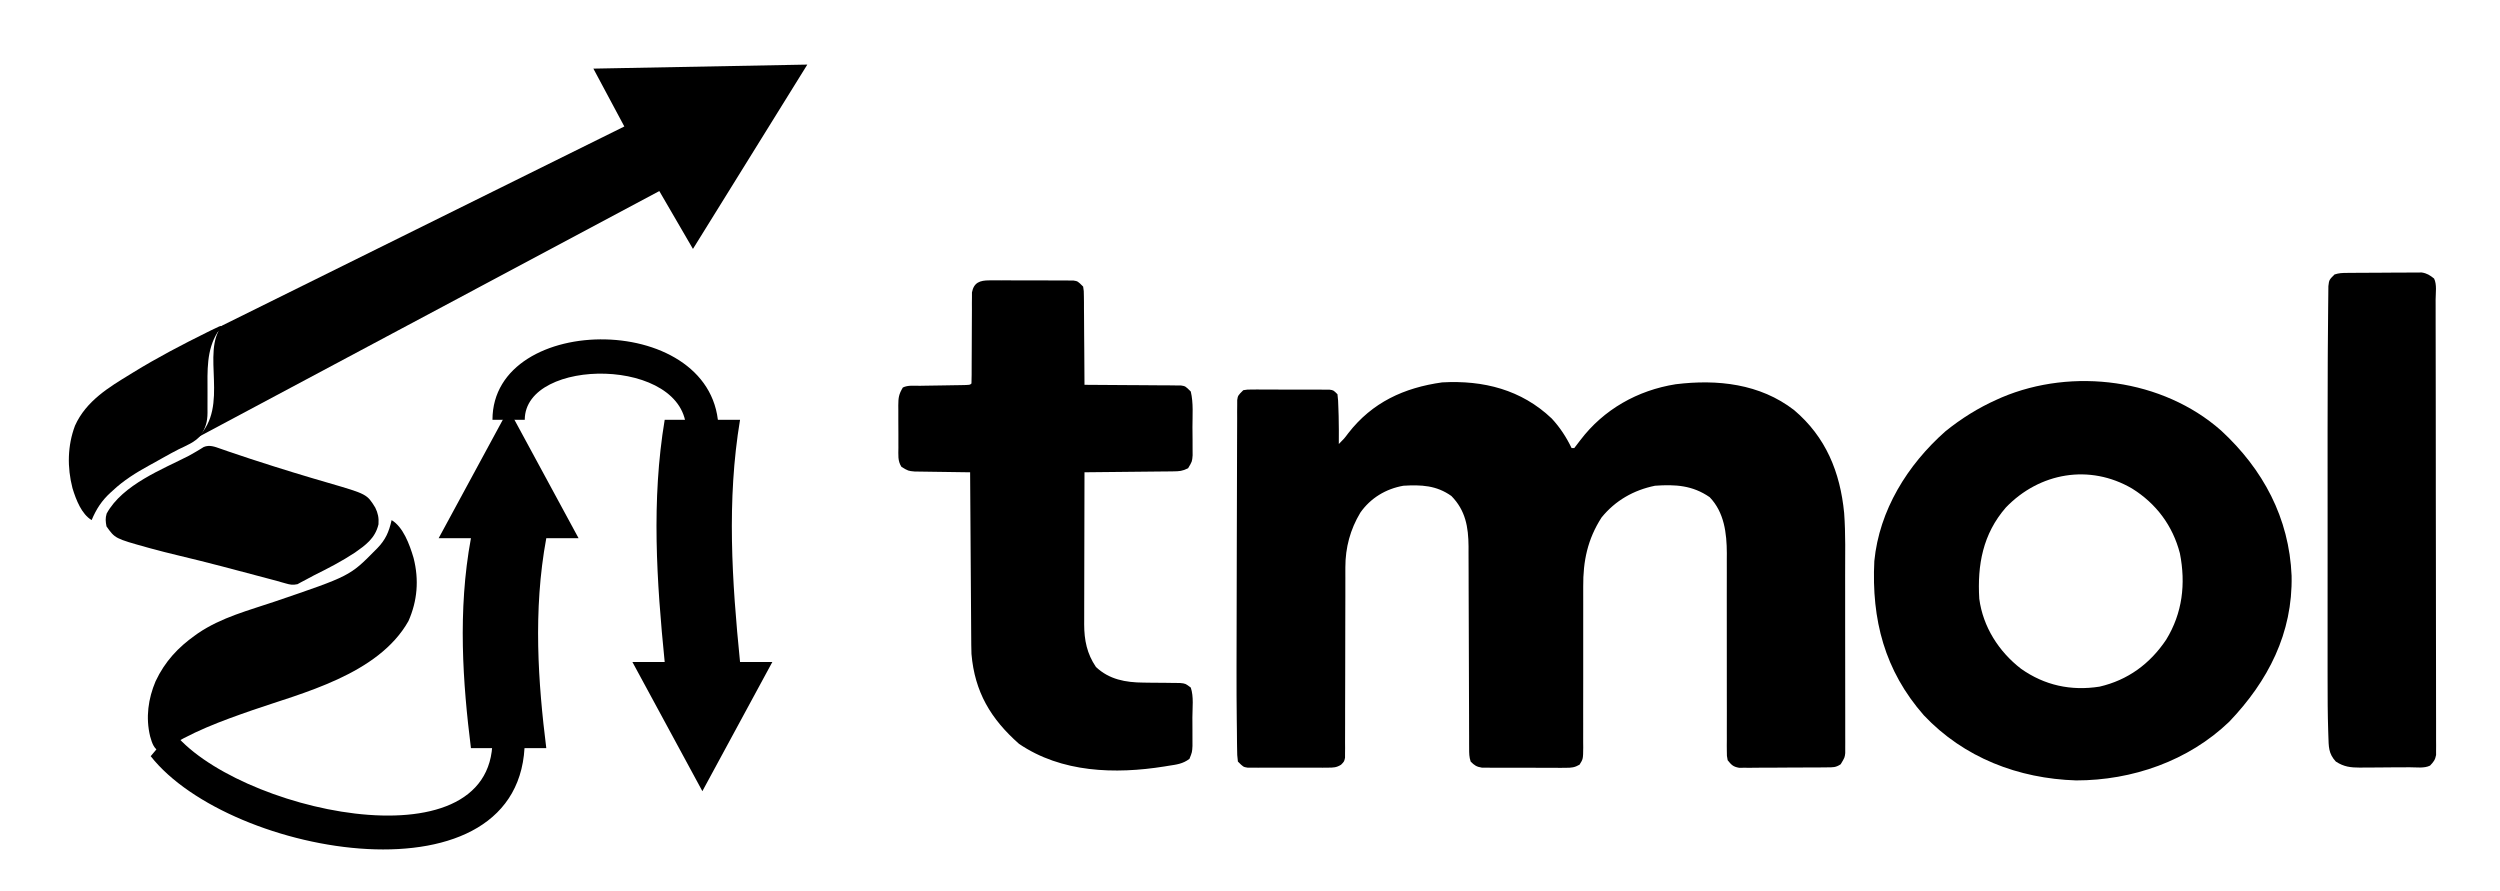
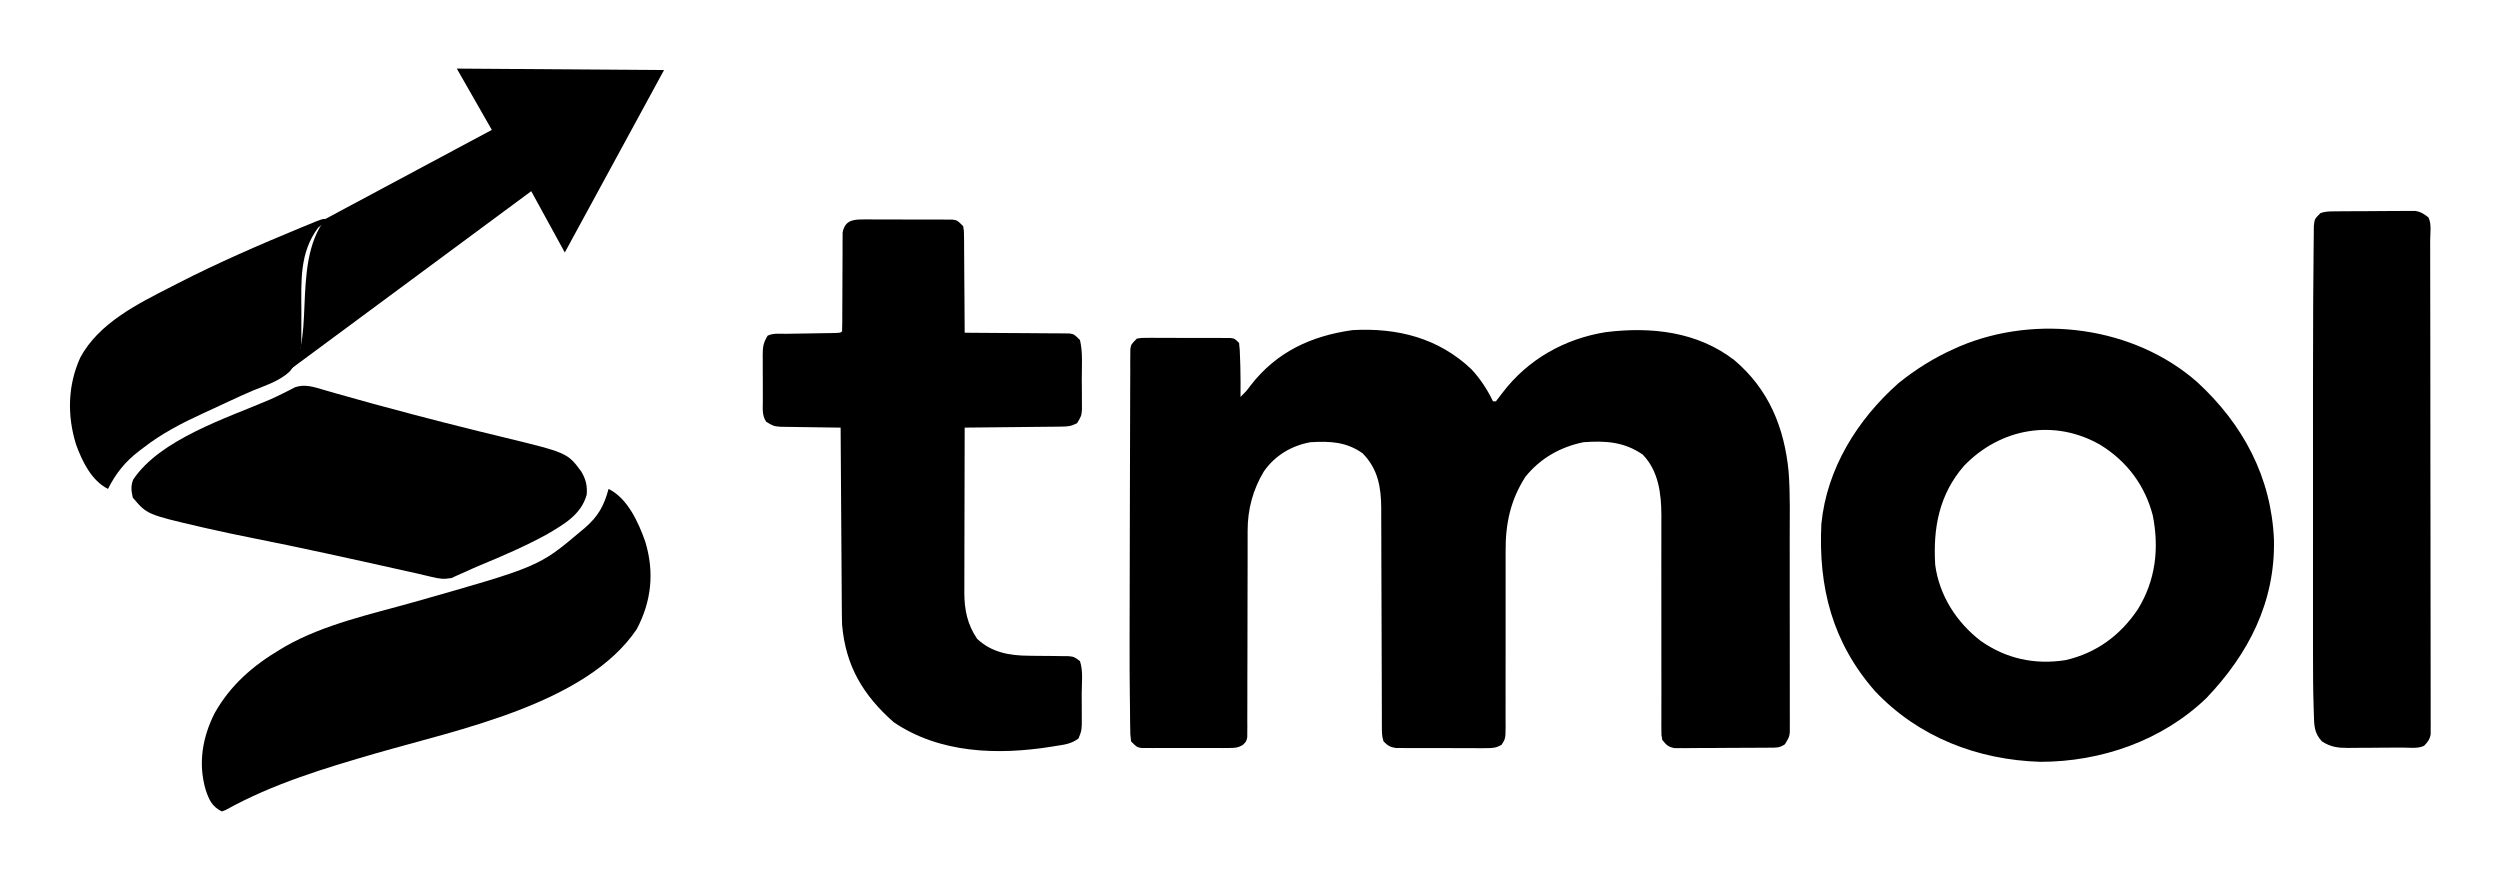
- <svg xmlns="http://www.w3.org/2000/svg" viewBox="0 0 1858 662" width="1858" height="662" role="img" aria-labelledby="title desc">
+ <svg xmlns="http://www.w3.org/2000/svg" viewBox="0 58 1713 604" width="1713" height="604" role="img" aria-labelledby="title desc">
  <g id="mark">
-     <path id="helix-sheet-loop" class="ink" fill="#000000" d="M 128 543 C 173 602 366 646 366 550 L 390 550 C 390 675 171 637 112 562 Z" />
-     <path id="beta-hairpin-loop" class="ink" fill="#000000" d="M 366 312 C 366 231 534 231 534 320 L 510 320 C 510 265 390 265 390 312 Z" />
-     <g id="helix" transform="translate(20 80) scale(.65 .78)">
-       <path d="M0 0 C0 0.66 0 1.32 0 2 C-1.66 3.34 -3.33 4.67 -5 6 C-17.84 23.12 -16.55 42.56 -16.5 63 C-16.49 68.29 -16.5 73.58 -16.53 78.88 C-16.53 79.47 -16.53 79.47 -16.5 82.51 C-16.55 91.66 -18.73 97 -24.31 104.38 C-31.33 111.06 -40.9 114.02 -49.73 117.63 C-55.35 119.98 -60.86 122.56 -66.38 125.12 C-66.93 125.38 -66.93 125.38 -69.71 126.67 C-71.84 127.66 -73.97 128.66 -76.09 129.65 C-78.65 130.84 -81.22 132.01 -83.79 133.19 C-98.29 139.86 -112.42 147.11 -125 157 C-125.43 157.32 -125.43 157.32 -127.61 158.96 C-137.27 166.37 -143.5 174.14 -149 185 C-160.36 179.32 -166.72 166.02 -170.9 154.56 C-177.04 134.7 -176.62 114.05 -168 95 C-155.27 71.34 -128.6 58.15 -105.62 46.44 C-104.26 45.73 -102.9 45.03 -101.49 44.31 C-73.95 30.18 -45.48 17.81 -16.88 6 C-15.41 5.39 -13.95 4.79 -12.44 4.17 C-2.26 0 -2.26 0 0 0 Z " fill="#000000" transform="translate(223,208)" class="ink" />
-       <path d="M0 0 C0.72 0.21 0.72 0.21 4.36 1.26 C5.93 1.72 7.51 2.18 9.13 2.65 C25.83 7.43 42.58 11.98 59.38 16.4 C60.58 16.71 61.78 17.03 63.01 17.36 C76.38 20.87 89.77 24.32 103.2 27.62 C104.37 27.91 105.54 28.2 106.74 28.5 C112.27 29.86 117.8 31.22 123.34 32.55 C167.45 43.27 167.45 43.27 176.99 56.12 C180.1 61.42 181.22 65.87 180.69 72.02 C176.85 85.68 165.26 92.17 153.69 99.02 C138.63 107.3 122.87 114.07 107 120.63 C103.93 121.92 100.9 123.3 97.88 124.7 C97 125.08 97 125.08 92.57 127.02 C91.08 127.7 89.59 128.38 88.06 129.09 C82.52 130.05 79.78 129.6 74.4 128.31 C72.8 127.94 71.19 127.56 69.54 127.18 C67.94 126.8 66.34 126.42 64.69 126.02 C61.94 125.41 59.19 124.79 56.44 124.18 C55.07 123.88 53.7 123.57 52.29 123.26 C18.67 115.77 -14.94 108.29 -48.73 101.6 C-59.24 99.51 -69.71 97.3 -80.16 94.91 C-80.69 94.78 -80.69 94.78 -83.38 94.17 C-120.52 85.54 -120.52 85.54 -130.31 74.02 C-131.36 69.36 -131.77 66.29 -130.12 61.77 C-111.81 34 -65.45 19.32 -36.18 6.74 C-33.34 5.48 -30.53 4.13 -27.75 2.74 C-26.24 1.99 -24.73 1.24 -23.18 0.46 C-21.86 -0.22 -20.54 -0.9 -19.18 -1.61 C-12.6 -3.94 -6.52 -1.91 0 0 Z " fill="#000000" transform="translate(221.3086,324.9766)" class="ink" />
-       <path d="M0 0 C13.09 6.54 20.43 22.81 25.11 36.09 C31.51 56.99 29.42 77 19.25 96.19 C-15.34 147.41 -103.15 164.88 -159.2 181.12 C-194.44 191.35 -230.22 202.07 -262.43 220.05 C-263.28 220.36 -264.12 220.68 -265 221 C-271.74 217.63 -273.73 213.17 -276.11 206.07 C-281.35 188.01 -278.28 170.13 -269.88 153.56 C-259.1 134.45 -243.72 121.1 -225 110 C-223.82 109.29 -222.64 108.58 -221.43 107.86 C-194.61 92.65 -162.93 85.92 -133.5 77.59 C-47.71 53.24 -47.71 53.24 -19 29 C-18.11 28.26 -17.22 27.52 -16.31 26.76 C-7.15 18.84 -3.13 11.64 0 0 Z " fill="#000000" transform="translate(417,393)" class="ink" />
-     </g>
-     <path id="beta-strand-up" class="ink" fill="#000000" d="M 378 304 L 430 400 L 406 400 C 396 454 400 508 406 556 L 350 556 C 344 508 340 454 350 400 L 326 400 Z" />
-     <path id="beta-strand-down" class="ink" fill="#000000" d="M 494 312 L 550 312 C 540 372 544 432 550 492 L 574 492 L 522 588 L 470 492 L 494 492 C 488 432 484 372 494 312 Z" />
-     <path id="force-vector" class="accent" fill="#000000" d="M 147 325 C 171 302 149 262 165 242 L 464 94 L 441 51 L 600 48 L 515 185 L 490 142 Z" />
+     <path d="M0 0 C0 0.66 0 1.32 0 2 C-1.66 3.34 -3.33 4.67 -5 6 C-17.84 23.12 -16.55 42.56 -16.5 63 C-16.49 68.29 -16.5 73.58 -16.53 78.88 C-16.53 79.47 -16.53 79.47 -16.5 82.51 C-16.55 91.66 -18.73 97 -24.31 104.38 C-31.33 111.06 -40.9 114.02 -49.73 117.63 C-55.35 119.98 -60.86 122.56 -66.38 125.12 C-66.93 125.38 -66.93 125.38 -69.71 126.67 C-71.84 127.66 -73.97 128.66 -76.09 129.65 C-78.65 130.84 -81.22 132.01 -83.79 133.19 C-98.29 139.86 -112.42 147.11 -125 157 C-125.43 157.32 -125.43 157.32 -127.61 158.96 C-137.27 166.37 -143.5 174.14 -149 185 C-160.36 179.32 -166.72 166.02 -170.9 154.56 C-177.04 134.7 -176.62 114.05 -168 95 C-155.27 71.34 -128.6 58.15 -105.62 46.44 C-104.26 45.73 -102.9 45.03 -101.49 44.31 C-73.95 30.18 -45.48 17.81 -16.88 6 C-15.41 5.39 -13.95 4.79 -12.44 4.17 C-2.26 0 -2.26 0 0 0 Z " fill="#000000" transform="translate(223,208)" class="ink" />
+     <path d="M0 0 C0.72 0.21 0.72 0.21 4.36 1.26 C5.93 1.72 7.51 2.18 9.13 2.65 C25.83 7.43 42.58 11.98 59.38 16.4 C60.58 16.71 61.78 17.03 63.01 17.36 C76.38 20.87 89.77 24.32 103.2 27.62 C104.37 27.91 105.54 28.2 106.74 28.5 C112.27 29.86 117.8 31.22 123.34 32.55 C167.45 43.27 167.45 43.27 176.99 56.12 C180.1 61.42 181.22 65.87 180.69 72.02 C176.85 85.68 165.26 92.17 153.69 99.02 C138.63 107.3 122.87 114.07 107 120.63 C103.93 121.92 100.9 123.3 97.88 124.7 C97 125.08 97 125.08 92.57 127.02 C91.08 127.7 89.59 128.38 88.06 129.09 C82.52 130.05 79.78 129.6 74.4 128.31 C72.8 127.94 71.19 127.56 69.54 127.18 C67.94 126.8 66.34 126.42 64.69 126.02 C61.94 125.41 59.19 124.79 56.44 124.18 C55.07 123.88 53.7 123.57 52.29 123.26 C18.67 115.77 -14.94 108.29 -48.73 101.6 C-59.24 99.51 -69.71 97.3 -80.16 94.91 C-80.69 94.78 -80.69 94.78 -83.38 94.17 C-120.52 85.54 -120.52 85.54 -130.31 74.02 C-131.36 69.36 -131.77 66.29 -130.12 61.77 C-111.81 34 -65.45 19.32 -36.18 6.74 C-33.34 5.48 -30.53 4.13 -27.75 2.74 C-26.24 1.99 -24.73 1.24 -23.18 0.46 C-21.86 -0.22 -20.54 -0.9 -19.18 -1.61 C-12.6 -3.94 -6.52 -1.91 0 0 Z " fill="#000000" transform="translate(221.3086,324.9766)" class="ink" />
+     <path d="M0 0 C13.09 6.54 20.43 22.81 25.11 36.09 C31.51 56.99 29.42 77 19.25 96.19 C-15.34 147.41 -103.15 164.88 -159.2 181.12 C-194.44 191.35 -230.22 202.07 -262.43 220.05 C-263.28 220.36 -264.12 220.68 -265 221 C-271.74 217.63 -273.73 213.17 -276.11 206.07 C-281.35 188.01 -278.28 170.13 -269.88 153.56 C-259.1 134.45 -243.72 121.1 -225 110 C-223.82 109.29 -222.64 108.58 -221.43 107.86 C-194.61 92.65 -162.93 85.92 -133.5 77.59 C-47.71 53.24 -47.71 53.24 -19 29 C-18.11 28.26 -17.22 27.52 -16.31 26.76 C-7.15 18.84 -3.13 11.64 0 0 Z " fill="#000000" transform="translate(417,393)" class="ink" />
+     <path id="force-vector" class="accent" fill="#000000" d="M 195 314 C 219 299 198 240 223 208 L 337 147 L 313 105 L 455 106 L 387 231 L 364 189 Z" />
  </g>
-   <g id="wordmark" transform="translate(145 0)">
+   <g id="wordmark">
    <path d="M0 0 C1.45 -0.01 2.9 -0.03 4.39 -0.04 C5.95 -0.02 7.51 -0.01 9.11 0 C10.71 -0 12.32 -0 13.97 -0.01 C17.36 -0 20.75 0.01 24.14 0.03 C29.34 0.07 34.54 0.05 39.74 0.04 C43.03 0.04 46.32 0.05 49.61 0.06 C50.39 0.06 50.39 0.06 54.34 0.05 C55.78 0.07 57.23 0.08 58.72 0.1 C59.36 0.1 59.36 0.1 62.58 0.12 C65.79 0.63 65.79 0.63 69.79 4.63 C70.31 7.88 70.31 7.88 70.34 11.79 C70.36 13.25 70.38 14.71 70.4 16.21 C70.4 17 70.4 17 70.4 20.99 C70.42 22.61 70.44 24.22 70.45 25.88 C70.5 31.05 70.52 36.21 70.54 41.38 C70.57 44.88 70.6 48.38 70.63 51.88 C70.71 60.46 70.76 69.05 70.79 77.63 C71.26 77.63 71.26 77.63 73.62 77.64 C83.28 77.68 92.95 77.75 102.62 77.84 C106.23 77.87 109.84 77.89 113.45 77.9 C118.63 77.92 123.81 77.97 129 78.02 C129.81 78.02 129.81 78.02 133.91 78.03 C135.41 78.05 136.91 78.06 138.46 78.09 C139.12 78.09 139.12 78.09 142.47 78.11 C145.79 78.63 145.79 78.63 149.79 82.63 C151.82 91.16 151.02 100.38 151.03 109.11 C151.04 112.25 151.08 115.39 151.11 118.54 C151.11 120.54 151.12 122.54 151.12 124.55 C151.13 126.36 151.14 128.17 151.15 130.04 C150.79 134.63 150.79 134.63 147.79 139.63 C143.49 141.78 141.37 141.9 136.64 141.95 C135.18 141.97 133.72 141.99 132.21 142.01 C130.64 142.02 129.06 142.03 127.44 142.05 C126.63 142.05 126.63 142.05 122.54 142.1 C117.38 142.16 112.21 142.21 107.04 142.26 C103.55 142.29 100.05 142.33 96.55 142.37 C87.96 142.47 79.38 142.55 70.79 142.63 C70.75 158.37 70.71 174.1 70.69 189.83 C70.68 197.14 70.67 204.45 70.64 211.75 C70.62 218.81 70.61 225.86 70.6 232.92 C70.6 235.6 70.59 238.29 70.58 240.98 C70.57 244.75 70.57 248.52 70.57 252.3 C70.56 252.85 70.56 252.85 70.55 255.64 C70.58 267.45 72.62 277.47 79.29 287.32 C89.16 296.65 101.34 298.84 114.6 298.94 C115.5 298.95 115.5 298.95 120.05 299.02 C123.82 299.05 127.59 299.08 131.36 299.11 C133.15 299.14 134.94 299.16 136.79 299.19 C138.42 299.2 140.05 299.22 141.74 299.23 C145.79 299.63 145.79 299.63 149.79 302.63 C152.08 309.5 150.98 317.58 150.98 324.81 C150.98 327.99 151 331.16 151.02 334.34 C151.02 336.36 151.02 338.38 151.03 340.4 C151.03 342.24 151.03 344.08 151.04 345.98 C150.79 350.63 150.79 350.63 148.79 355.63 C143.84 359.34 139.25 359.85 133.29 360.76 C132.27 360.92 131.24 361.09 130.19 361.27 C93.52 367.12 53.7 365.93 22.11 344.44 C1.12 325.89 -10.8 305.89 -13.21 277.63 C-13.36 273.12 -13.39 268.61 -13.41 264.1 C-13.42 262.79 -13.43 261.47 -13.44 260.11 C-13.47 255.78 -13.5 251.45 -13.52 247.12 C-13.54 244.11 -13.56 241.1 -13.58 238.09 C-13.64 230.18 -13.69 222.27 -13.74 214.36 C-13.79 206.29 -13.84 198.21 -13.9 190.13 C-14.01 174.3 -14.11 158.46 -14.21 142.63 C-15.57 142.62 -16.94 142.6 -18.35 142.59 C-23.43 142.53 -28.51 142.45 -33.58 142.37 C-35.78 142.34 -37.98 142.31 -40.17 142.28 C-43.34 142.25 -46.49 142.2 -49.65 142.14 C-51.56 142.12 -53.46 142.09 -55.42 142.06 C-60.21 141.63 -60.21 141.63 -65.21 138.63 C-68.18 134.17 -67.51 129.55 -67.51 124.36 C-67.51 123.24 -67.51 122.13 -67.52 120.98 C-67.52 118.61 -67.53 116.25 -67.52 113.89 C-67.52 110.28 -67.54 106.67 -67.57 103.05 C-67.57 100.76 -67.57 98.46 -67.57 96.17 C-67.58 95.09 -67.59 94.01 -67.6 92.9 C-67.56 87.18 -67.23 84.67 -64.21 79.63 C-60.42 77.74 -55.73 78.4 -51.55 78.35 C-50.48 78.33 -49.42 78.31 -48.33 78.29 C-43.78 78.22 -39.23 78.15 -34.68 78.08 C-31.36 78.03 -28.05 77.97 -24.73 77.91 C-23.69 77.9 -22.66 77.89 -21.59 77.87 C-14.32 77.74 -14.32 77.74 -13.21 76.63 C-13.11 74.45 -13.08 72.26 -13.08 70.08 C-13.08 68.67 -13.07 67.27 -13.07 65.82 C-13.07 64.29 -13.07 62.76 -13.06 61.18 C-13.05 57.97 -13.03 54.76 -13.01 51.55 C-12.98 46.46 -12.96 41.38 -12.95 36.29 C-12.95 31.4 -12.92 26.51 -12.88 21.62 C-12.88 20.09 -12.89 18.57 -12.9 17 C-12.88 15.58 -12.87 14.16 -12.85 12.7 C-12.85 11.45 -12.84 10.21 -12.84 8.92 C-11.43 1.57 -6.91 0.01 0 0 Z " fill="#000000" transform="translate(590.2053,208.3689)" class="accent" />
    <path d="M0 0 C6.1 6.56 10.9 13.91 14.77 21.97 C15.43 21.97 16.09 21.97 16.77 21.97 C18.32 20.06 19.81 18.09 21.27 16.1 C38.58 -6.73 63.87 -20.99 92.16 -25.46 C123.14 -29.27 154.73 -25.87 180.12 -6.27 C203.74 13.73 214.39 39.83 217.34 70.25 C218.49 85.79 218.07 101.46 218.07 117.03 C218.07 120.91 218.07 124.8 218.08 128.68 C218.09 136.78 218.09 144.88 218.08 152.97 C218.08 162.33 218.09 171.69 218.11 181.04 C218.13 190.08 218.13 199.11 218.13 208.15 C218.13 211.98 218.13 215.81 218.14 219.65 C218.16 224.98 218.15 230.32 218.14 235.66 C218.15 237.24 218.15 238.83 218.16 240.47 C218.15 241.92 218.15 243.37 218.14 244.86 C218.14 245.49 218.14 245.49 218.14 248.68 C217.77 251.97 217.77 251.97 214.77 256.97 C211.02 259.47 209.01 259.24 204.53 259.28 C203.78 259.29 203.78 259.29 199.97 259.33 C199.15 259.33 199.15 259.33 195.02 259.34 C193.35 259.35 191.68 259.36 189.96 259.37 C186.42 259.39 182.88 259.39 179.34 259.4 C173.92 259.41 168.5 259.46 163.07 259.51 C159.64 259.52 156.21 259.53 152.77 259.53 C151.15 259.55 149.52 259.57 147.84 259.59 C147.09 259.59 147.09 259.59 143.26 259.57 C141.93 259.58 140.6 259.58 139.23 259.59 C134.8 258.8 133.56 257.45 130.77 253.97 C130.14 250.8 130.14 250.8 130.15 247.16 C130.14 245.78 130.12 244.4 130.11 242.97 C130.13 241.46 130.14 239.95 130.15 238.39 C130.15 236.79 130.14 235.19 130.14 233.55 C130.12 228.25 130.14 222.96 130.16 217.66 C130.16 213.98 130.15 210.3 130.14 206.62 C130.12 196.91 130.12 187.2 130.13 177.49 C130.15 161.99 130.14 146.48 130.11 130.97 C130.1 125.56 130.11 120.15 130.13 114.74 C130.13 111.4 130.12 108.06 130.12 104.72 C130.13 103.23 130.14 101.73 130.15 100.19 C130.09 85.19 128.23 69.72 117.39 58.47 C104.6 49.65 91.97 48.9 76.77 49.97 C60.87 53.23 47.26 60.97 37.02 73.6 C26.66 89.72 23.27 105.94 23.41 124.93 C23.41 125.63 23.41 125.63 23.41 129.17 C23.4 132.17 23.41 135.18 23.42 138.18 C23.43 142.93 23.42 147.69 23.41 152.44 C23.38 165.94 23.39 179.45 23.41 192.95 C23.42 201.24 23.4 209.52 23.38 217.81 C23.37 220.96 23.37 224.11 23.39 227.26 C23.41 231.66 23.4 236.05 23.38 240.44 C23.39 241.74 23.4 243.05 23.42 244.39 C23.34 253.07 23.34 253.07 20.68 257.28 C17.06 259.38 14.76 259.6 10.58 259.6 C9.13 259.62 7.69 259.63 6.2 259.64 C5.42 259.64 5.42 259.64 1.48 259.6 C0.68 259.6 0.68 259.6 -3.37 259.61 C-6.75 259.61 -10.14 259.59 -13.53 259.57 C-18.71 259.54 -23.9 259.55 -29.09 259.57 C-32.38 259.56 -35.67 259.55 -38.95 259.54 C-39.73 259.54 -39.73 259.54 -43.67 259.55 C-45.11 259.54 -46.56 259.52 -48.04 259.51 C-49.32 259.5 -50.59 259.49 -51.9 259.49 C-55.82 258.88 -57.48 257.78 -60.23 254.97 C-61.38 251.54 -61.36 248.9 -61.37 245.28 C-61.38 243.87 -61.38 242.46 -61.39 241.01 C-61.39 239.46 -61.39 237.91 -61.39 236.31 C-61.4 234.68 -61.4 233.05 -61.41 231.37 C-61.42 227.82 -61.43 224.27 -61.43 220.72 C-61.45 215.1 -61.46 209.48 -61.49 203.86 C-61.55 187.88 -61.6 171.9 -61.64 155.92 C-61.66 146.15 -61.69 136.38 -61.74 126.61 C-61.75 122.89 -61.76 119.17 -61.76 115.45 C-61.77 110.23 -61.79 105.02 -61.82 99.8 C-61.81 98.27 -61.81 96.74 -61.81 95.16 C-61.92 80.66 -64.03 68.32 -74.55 57.6 C-85.71 49.65 -96.98 49.19 -110.23 49.97 C-123.24 52.26 -134.61 59.09 -142.23 69.97 C-149.74 82.47 -153.36 95.95 -153.36 110.52 C-153.36 111.79 -153.36 113.07 -153.37 114.38 C-153.36 115.76 -153.36 117.14 -153.36 118.57 C-153.36 120.03 -153.36 121.5 -153.37 123.01 C-153.37 126.19 -153.37 129.37 -153.37 132.56 C-153.38 139.31 -153.4 146.06 -153.42 152.82 C-153.46 165.39 -153.49 177.97 -153.48 190.54 C-153.48 199.29 -153.51 208.04 -153.55 216.79 C-153.56 220.12 -153.56 223.46 -153.55 226.8 C-153.54 231.46 -153.56 236.11 -153.59 240.77 C-153.58 242.15 -153.57 243.54 -153.56 244.97 C-153.57 246.24 -153.59 247.5 -153.6 248.81 C-153.6 249.91 -153.6 251.01 -153.61 252.14 C-154.23 254.97 -154.23 254.97 -156.57 257.33 C-159.97 259.43 -162.18 259.48 -166.16 259.49 C-167.55 259.5 -168.94 259.52 -170.37 259.53 C-171.12 259.52 -171.12 259.52 -174.89 259.5 C-176.43 259.51 -177.97 259.51 -179.55 259.52 C-182.8 259.52 -186.05 259.51 -189.3 259.49 C-194.28 259.47 -199.26 259.49 -204.24 259.52 C-207.4 259.52 -210.55 259.51 -213.71 259.5 C-215.2 259.51 -216.7 259.52 -218.24 259.53 C-219.62 259.52 -221.01 259.5 -222.43 259.49 C-223.65 259.49 -224.87 259.48 -226.13 259.48 C-229.23 258.97 -229.23 258.97 -233.23 254.97 C-233.78 250.27 -233.78 250.27 -233.84 244.37 C-233.86 243.3 -233.88 242.23 -233.89 241.12 C-233.94 237.68 -233.96 234.23 -233.98 230.79 C-234.01 228.58 -234.04 226.37 -234.07 224.16 C-234.23 212.21 -234.25 200.27 -234.24 188.32 C-234.24 186.91 -234.24 185.5 -234.24 184.05 C-234.23 154.14 -234.16 124.23 -234.05 94.32 C-234.01 83.34 -233.98 72.35 -233.96 61.36 C-233.95 51.68 -233.92 42 -233.88 32.32 C-233.86 27.22 -233.84 22.12 -233.84 17.02 C-233.84 11.37 -233.81 5.72 -233.78 0.07 C-233.79 -1.61 -233.79 -3.3 -233.8 -5.03 C-233.78 -6.56 -233.77 -8.09 -233.75 -9.67 C-233.75 -11 -233.75 -12.33 -233.74 -13.71 C-233.23 -17.03 -233.23 -17.03 -229.23 -21.03 C-226.23 -21.53 -226.23 -21.53 -222.68 -21.53 C-221.35 -21.54 -220.01 -21.55 -218.64 -21.56 C-217.21 -21.55 -215.77 -21.54 -214.29 -21.52 C-213.56 -21.52 -213.56 -21.52 -209.83 -21.53 C-206.71 -21.53 -203.59 -21.51 -200.47 -21.49 C-195.69 -21.46 -190.9 -21.47 -186.12 -21.49 C-183.09 -21.48 -180.07 -21.47 -177.04 -21.46 C-175.61 -21.46 -174.17 -21.47 -172.69 -21.47 C-172.02 -21.46 -172.02 -21.46 -168.66 -21.43 C-167.49 -21.43 -166.32 -21.42 -165.11 -21.42 C-162.23 -21.03 -162.23 -21.03 -159.23 -18.03 C-158.72 -13.45 -158.72 -13.45 -158.55 -7.78 C-158.48 -5.81 -158.42 -3.84 -158.35 -1.82 C-158.21 5.12 -158.14 12.04 -158.23 18.97 C-154.23 14.97 -154.23 14.97 -151.23 10.97 C-133.46 -11.98 -109.75 -22.88 -81.42 -26.84 C-50.71 -28.54 -22.55 -21.43 0 0 Z " fill="#000000" transform="translate(1008.234,311.0273)" class="ink" />
    <path d="M0 0 C31.19 28.78 50.62 64.94 52.4 107.94 C53.3 150.6 34.89 186.24 6.07 216.39 C-24.32 245.59 -66.08 260.03 -107.72 260.03 C-150.6 258.69 -191.1 243.22 -220.94 211.62 C-250.12 178.35 -259.86 140.53 -257.72 97.03 C-254.03 59.17 -233.06 25.54 -204.98 0.66 C-193.19 -8.87 -180.56 -16.8 -166.72 -22.97 C-165.51 -23.51 -164.3 -24.06 -163.06 -24.61 C-110.17 -47.01 -43.39 -38.29 0 0 Z M-159.97 57.21 C-177.05 76.87 -181.24 99.81 -179.72 125.03 C-176.98 145.87 -165.24 164.26 -148.72 177.03 C-131.21 189.41 -111.58 193.66 -90.34 190.34 C-69.27 185.46 -52.85 173.39 -40.83 155.46 C-28.69 135.71 -26.16 113.85 -30.62 91.26 C-35.94 70.7 -48.26 54.24 -66.16 43.11 C-97.74 24.66 -134.95 31.2 -159.97 57.21 Z " fill="#000000" transform="translate(1505.719,319.9727)" class="ink" />
    <path d="M0 0 C1.28 -0.01 2.56 -0.03 3.88 -0.04 C5.27 -0.05 6.66 -0.05 8.09 -0.06 C9.51 -0.07 10.94 -0.08 12.4 -0.09 C15.42 -0.1 18.44 -0.11 21.46 -0.12 C26.07 -0.14 30.69 -0.18 35.3 -0.22 C38.23 -0.23 41.16 -0.24 44.09 -0.25 C44.78 -0.26 44.78 -0.26 48.27 -0.3 C48.92 -0.3 48.92 -0.3 52.19 -0.29 C53.32 -0.3 54.45 -0.3 55.62 -0.31 C59.53 0.29 61.71 1.74 64.79 4.18 C67.01 8.63 65.94 14.91 65.94 19.86 C65.94 21.31 65.94 22.76 65.95 24.25 C65.96 29.14 65.96 34.02 65.96 38.91 C65.97 42.4 65.98 45.89 65.98 49.38 C66 58.89 66.01 68.39 66.02 77.9 C66.03 83.83 66.03 89.76 66.04 95.7 C66.06 112.11 66.07 128.53 66.08 144.94 C66.08 149.2 66.08 153.46 66.08 157.73 C66.08 158.78 66.08 159.84 66.08 160.94 C66.09 178.1 66.12 195.27 66.15 212.44 C66.18 230.05 66.2 247.67 66.2 265.28 C66.21 275.18 66.22 285.07 66.24 294.96 C66.26 304.27 66.27 313.57 66.26 322.88 C66.26 326.3 66.26 329.72 66.28 333.14 C66.3 337.8 66.29 342.45 66.28 347.11 C66.29 348.48 66.3 349.84 66.31 351.25 C66.3 351.87 66.3 351.87 66.28 355.02 C66.28 356.1 66.28 357.17 66.29 358.28 C65.67 361.89 64.3 363.56 61.79 366.18 C57.46 368.34 51.56 367.39 46.75 367.42 C45.44 367.42 44.13 367.43 42.78 367.44 C40 367.45 37.22 367.46 34.44 367.47 C30.2 367.49 25.96 367.53 21.72 367.58 C19.02 367.59 16.32 367.6 13.62 367.6 C12.36 367.62 11.09 367.64 9.79 367.66 C2.77 367.64 -2.14 367.12 -8.21 363.18 C-13.75 357.22 -13.5 352.11 -13.77 344.22 C-13.81 343.01 -13.85 341.79 -13.89 340.54 C-14.3 327.86 -14.35 315.19 -14.34 302.51 C-14.34 299.96 -14.34 297.42 -14.35 294.88 C-14.35 288.05 -14.35 281.23 -14.35 274.4 C-14.34 267.17 -14.35 259.94 -14.35 252.7 C-14.35 240.54 -14.35 228.37 -14.34 216.2 C-14.34 202.29 -14.34 188.38 -14.34 174.48 C-14.35 162.41 -14.35 150.34 -14.35 138.27 C-14.35 131.12 -14.35 123.98 -14.35 116.83 C-14.36 99.91 -14.33 82.99 -14.23 66.07 C-14.22 63.42 -14.21 60.76 -14.19 58.11 C-14.15 50.01 -14.09 41.91 -13.99 33.81 C-13.97 31.28 -13.95 28.76 -13.93 26.23 C-13.91 22.76 -13.87 19.29 -13.82 15.82 C-13.8 13.85 -13.78 11.89 -13.76 9.86 C-13.21 5.18 -13.21 5.18 -9.21 1.18 C-5.93 0.08 -3.46 0.03 0 0 Z " fill="#000000" transform="translate(1599.212,202.823)" class="ink" />
  </g>
</svg>
